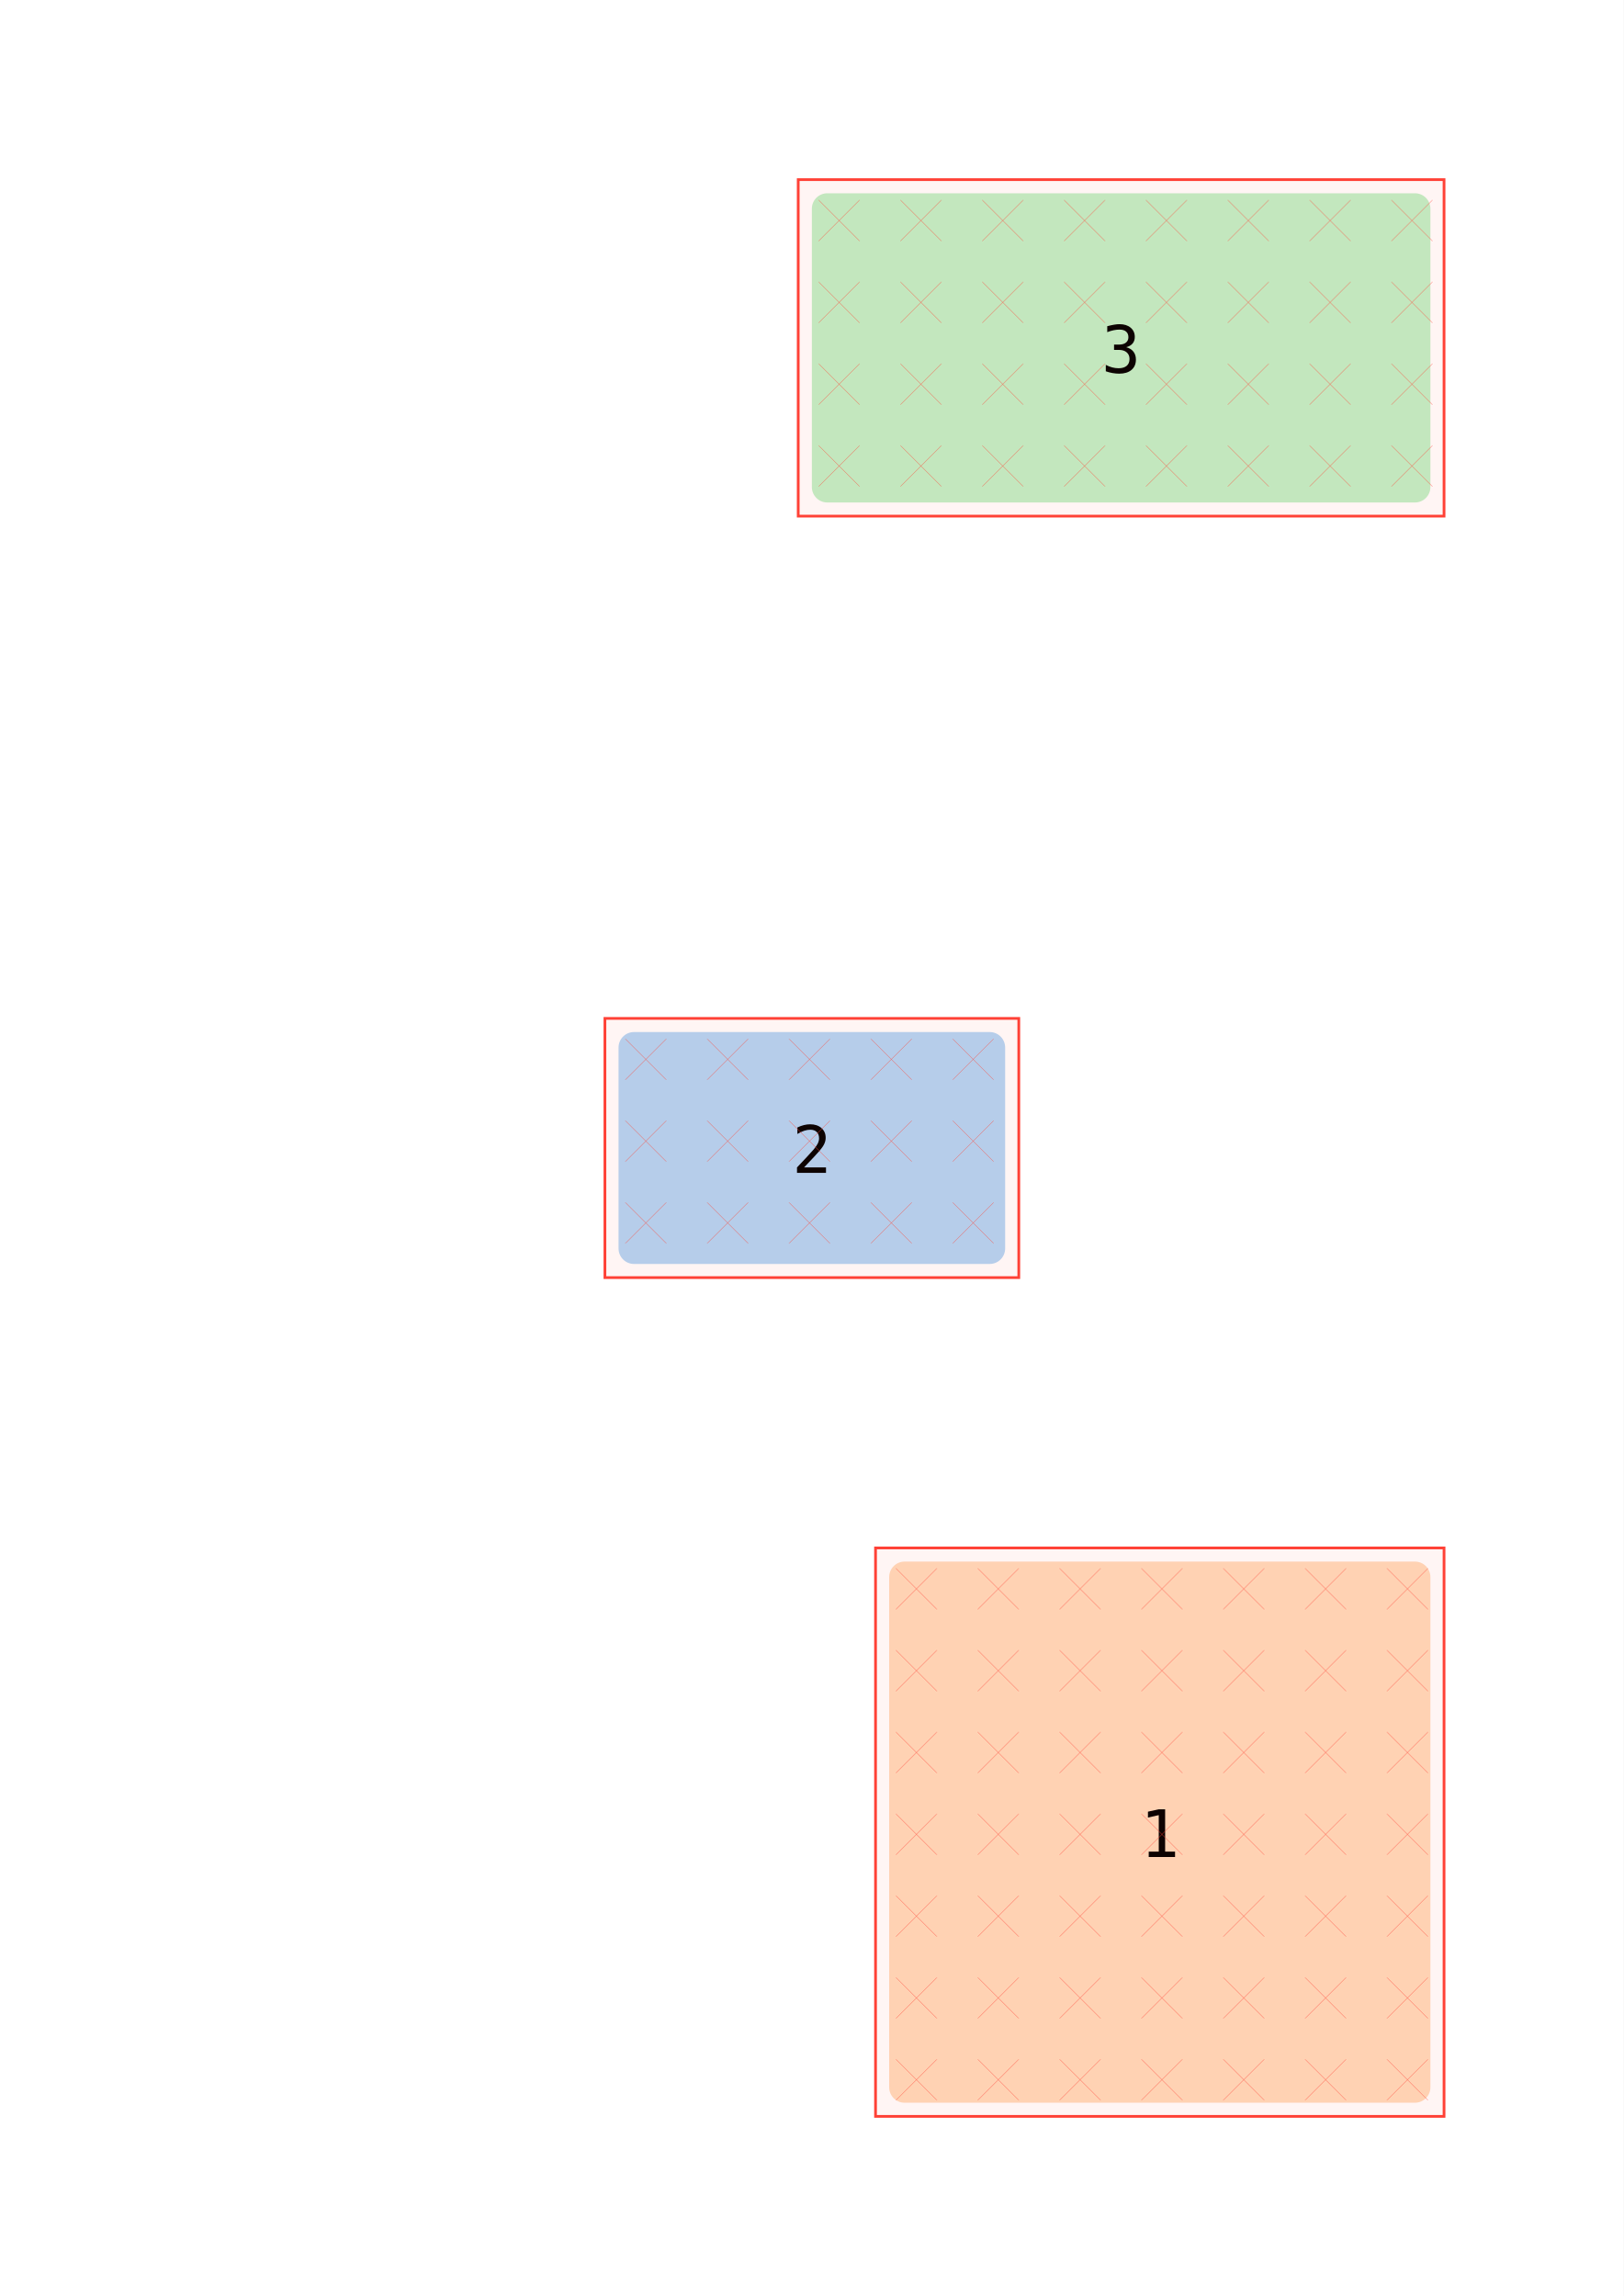
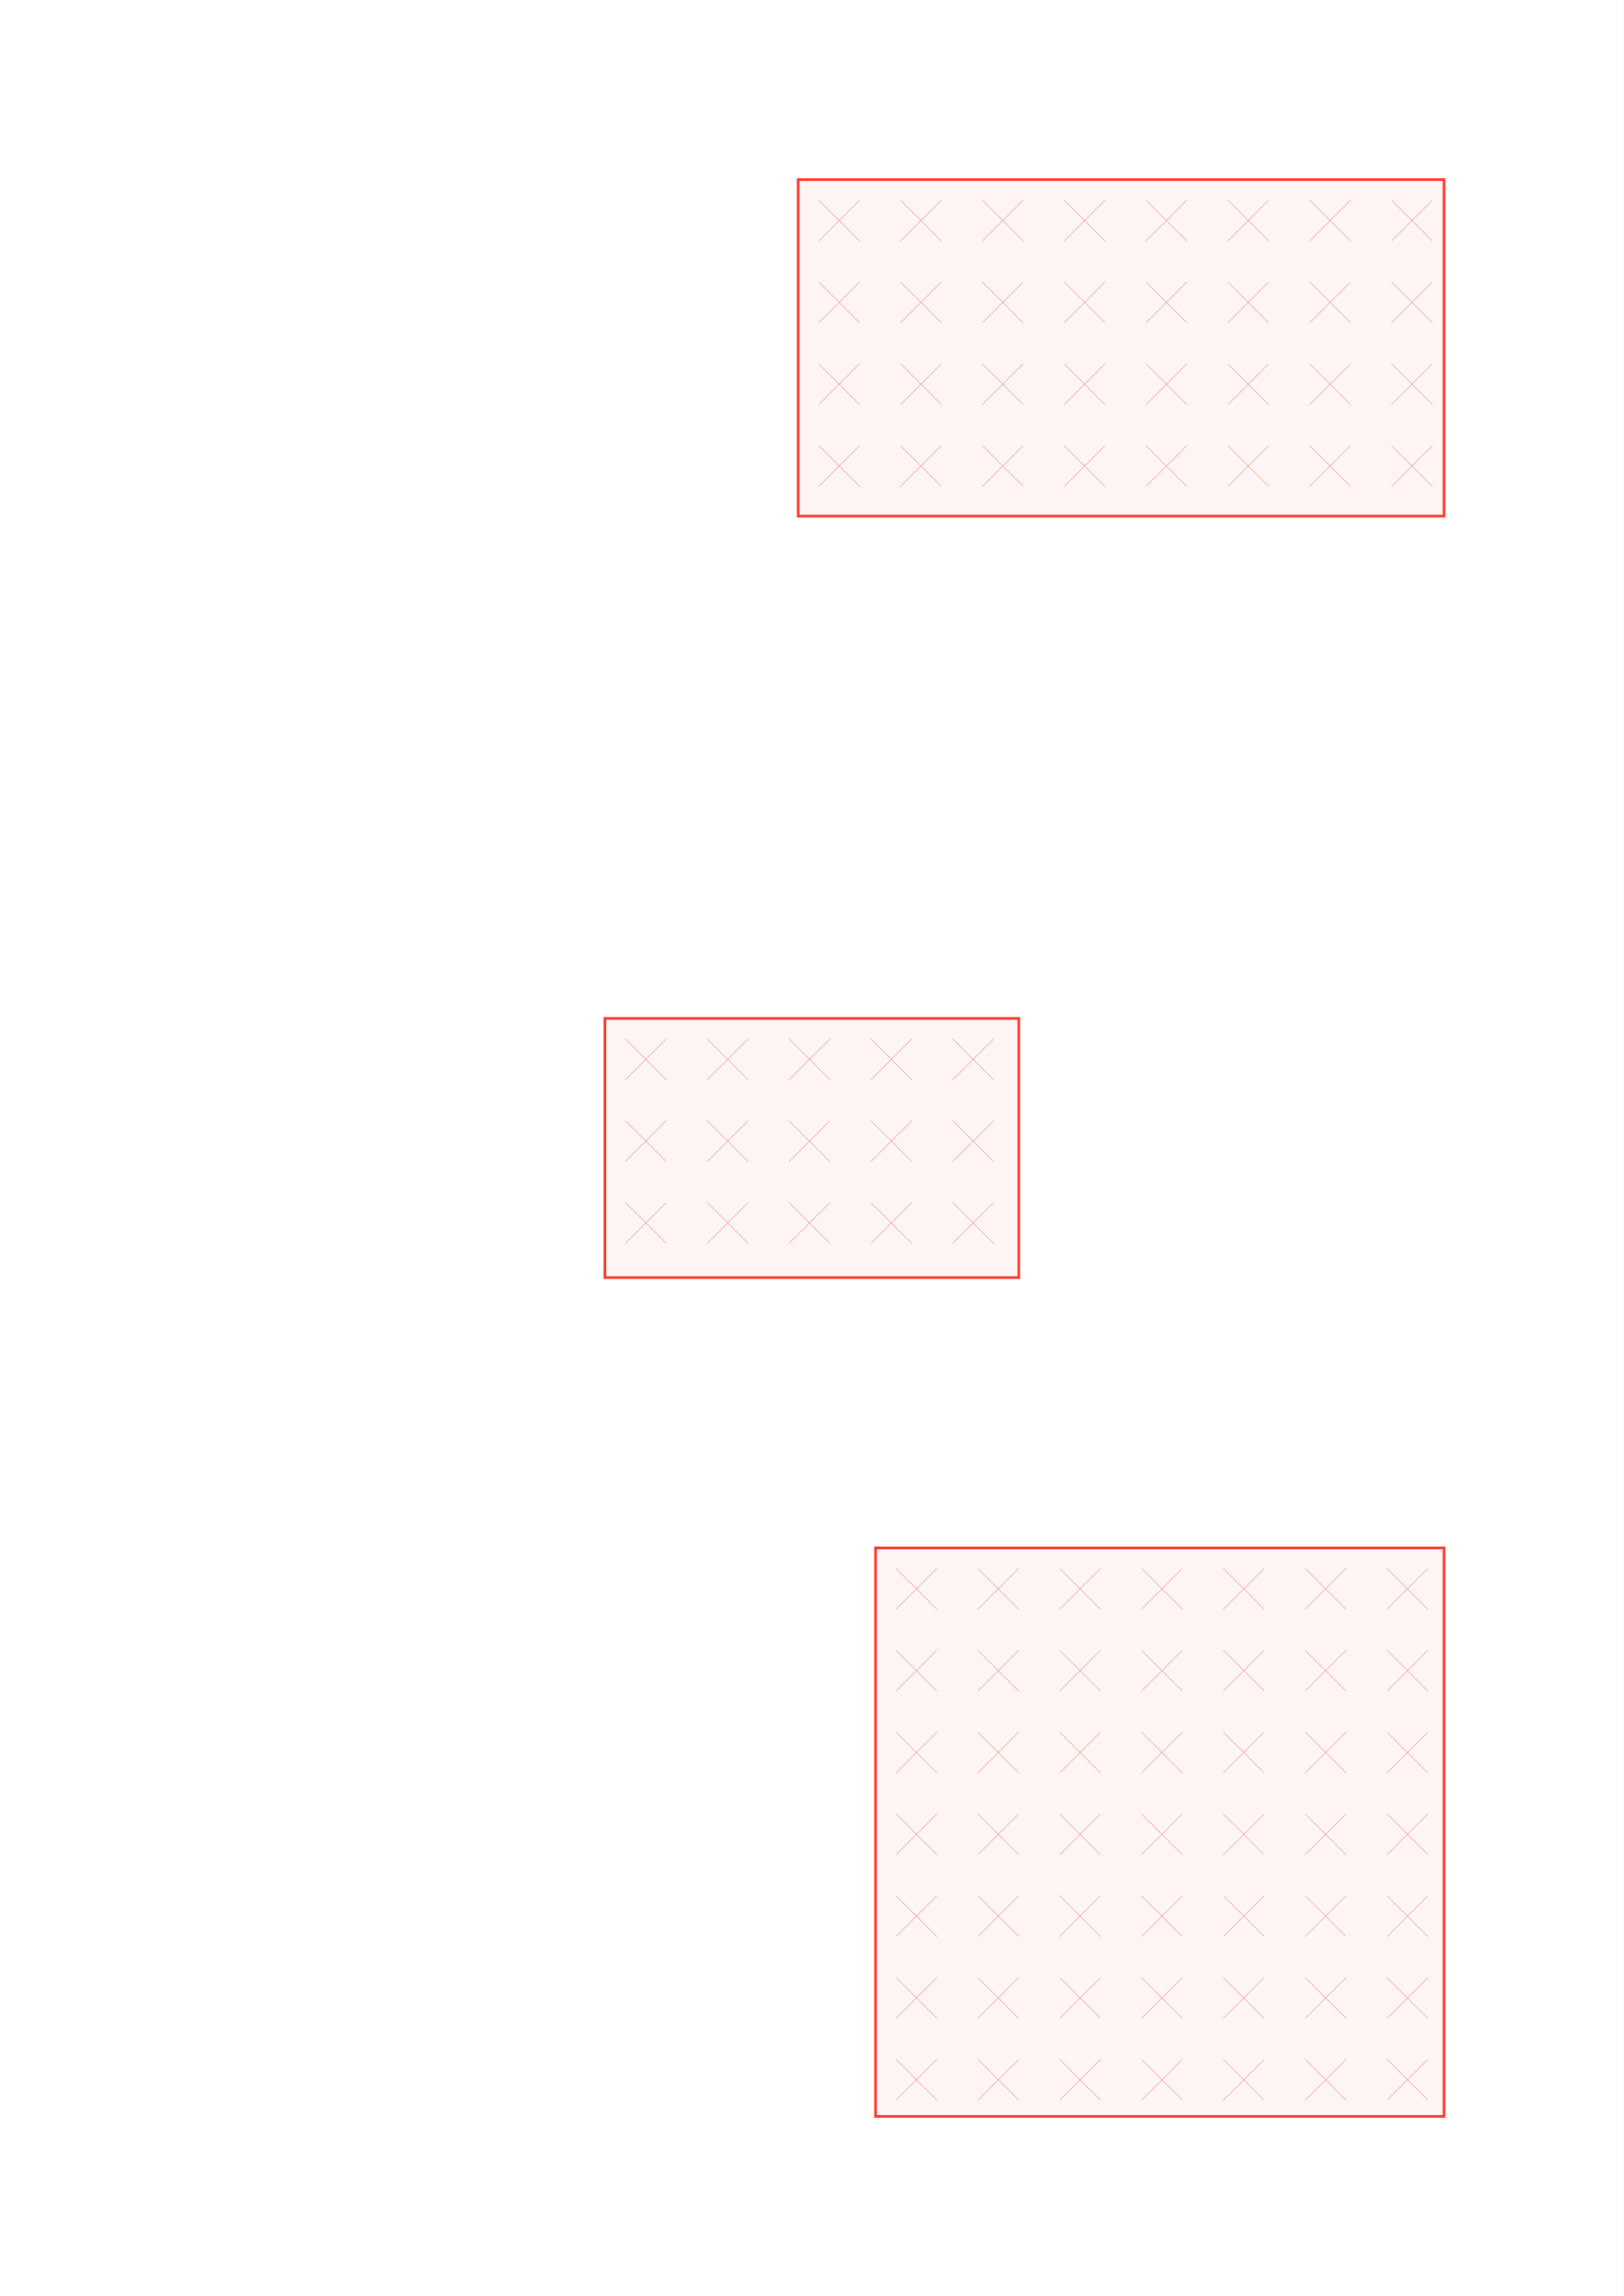
<svg xmlns="http://www.w3.org/2000/svg" xmlns:xlink="http://www.w3.org/1999/xlink" class="typst-doc" viewBox="0 0 595.276 841.89" width="595.276pt" height="841.89pt">
  <path class="typst-shape" fill="#ffffff" fill-rule="nonzero" d="M 0 0v 841.89 h 595.276 v -841.89 Z " />
  <g>
    <g class="typst-group">
      <g>
-         <g class="typst-group" transform="matrix(1 0 0 1 325.9843 572.5984)">
-           <g>
-             <path class="typst-shape" fill="#ffdabb" fill-rule="nonzero" d="M 0 0m 0 5.669 c 0 -3.131 2.538 -5.669 5.669 -5.669 h 187.087 c 3.131 0 5.669 2.538 5.669 5.669 v 187.087 c 0 3.131 -2.538 5.669 -5.669 5.669 h -187.087 c -3.131 0 -5.669 -2.538 -5.669 -5.669 Z " />
-             <g class="typst-text" transform="matrix(1 0 0 -1 91.98799 108.3298)">
-               <use xlink:href="#g7E1C1581A47EA20F4BC012E6CBAFD23D" x="0" y="0" fill="#000000" fill-rule="nonzero" />
-             </g>
-           </g>
-         </g>
        <g class="typst-group" transform="matrix(1 0 0 1 320.9843 567.5984)">
          <g>
-             <path class="typst-shape" fill="url(#pD740D33C47DB841D337C67DBC336640A)" fill-rule="nonzero" stroke="#ff4136" stroke-width="1" stroke-linecap="butt" stroke-linejoin="miter" stroke-miterlimit="4" d="M 0 0v 208.425 h 208.425 v -208.425 Z " />
-           </g>
-         </g>
-         <g class="typst-group" transform="matrix(1 0 0 1 226.7717 378.4252)">
-           <g>
-             <path class="typst-shape" fill="#b2d5f4" fill-rule="nonzero" d="M 0 0m 0 5.669 c 0 -3.131 2.538 -5.669 5.669 -5.669 h 130.394 c 3.131 0 5.669 2.538 5.669 5.669 v 73.701 c 0 3.131 -2.538 5.669 -5.669 5.669 h -130.394 c -3.131 0 -5.669 -2.538 -5.669 -5.669 Z " />
-             <g class="typst-text" transform="matrix(1 0 0 -1 63.64153 51.63687)">
-               <use xlink:href="#g5280DEB5F232DE6527639522E7CB0EC7" x="0" y="0" fill="#000000" fill-rule="nonzero" />
-             </g>
+             <path class="typst-shape" fill="url(#p9A475BFE94EAE7585A687A9D7503AFB9)" fill-rule="nonzero" stroke="#ff4136" stroke-width="1" stroke-linecap="butt" stroke-linejoin="miter" stroke-miterlimit="4" d="M 0 0v 208.425 h 208.425 v -208.425 Z " />
          </g>
        </g>
        <g class="typst-group" transform="matrix(1 0 0 1 221.7717 373.4252)">
          <g>
-             <path class="typst-shape" fill="url(#pD740D33C47DB841D337C67DBC336640A)" fill-rule="nonzero" stroke="#ff4136" stroke-width="1" stroke-linecap="butt" stroke-linejoin="miter" stroke-miterlimit="4" d="M 0 0v 95.039 h 151.732 v -95.039 Z " />
-           </g>
-         </g>
-         <g class="typst-group" transform="matrix(1 0 0 1 297.6378 70.86614)">
-           <g>
-             <path class="typst-shape" fill="#c0f0c6" fill-rule="nonzero" d="M 0 0m 0 5.669 c 0 -3.131 2.538 -5.669 5.669 -5.669 h 215.433 c 3.131 0 5.669 2.538 5.669 5.669 v 102.047 c 0 3.131 -2.538 5.669 -5.669 5.669 h -215.433 c -3.131 0 -5.669 -2.538 -5.669 -5.669 Z " />
-             <g class="typst-text" transform="matrix(1 0 0 -1 106.1612 65.8101)">
-               <use xlink:href="#gE31739A2AAD0F2124B565A76E28C49CC" x="0" y="0" fill="#000000" fill-rule="nonzero" />
-             </g>
+             <path class="typst-shape" fill="url(#p9A475BFE94EAE7585A687A9D7503AFB9)" fill-rule="nonzero" stroke="#ff4136" stroke-width="1" stroke-linecap="butt" stroke-linejoin="miter" stroke-miterlimit="4" d="M 0 0v 95.039 h 151.732 v -95.039 Z " />
          </g>
        </g>
        <g class="typst-group" transform="matrix(1 0 0 1 292.6378 65.86614)">
          <g>
-             <path class="typst-shape" fill="url(#pD740D33C47DB841D337C67DBC336640A)" fill-rule="nonzero" stroke="#ff4136" stroke-width="1" stroke-linecap="butt" stroke-linejoin="miter" stroke-miterlimit="4" d="M 0 0v 123.386 h 236.772 v -123.386 Z " />
+             <path class="typst-shape" fill="url(#p9A475BFE94EAE7585A687A9D7503AFB9)" fill-rule="nonzero" stroke="#ff4136" stroke-width="1" stroke-linecap="butt" stroke-linejoin="miter" stroke-miterlimit="4" d="M 0 0v 123.386 h 236.772 v -123.386 Z " />
          </g>
        </g>
      </g>
    </g>
  </g>
-   <defs id="glyph">
-     <symbol id="g7E1C1581A47EA20F4BC012E6CBAFD23D" overflow="visible">
-       <path d="M 0 0m 3.164 1.992 h 3.68 v 13.371 l -3.961 -0.891 v 2.156 l 3.938 0.867 h 2.367 v -15.504 h 3.633 v -1.992 h -9.656 v 1.992 Z " />
-     </symbol>
-     <symbol id="g5280DEB5F232DE6527639522E7CB0EC7" overflow="visible">
-       <path d="M 0 0m 4.371 1.992 h 8.039 v -1.992 h -10.629 v 1.992 q 2.191 2.309 3.832 4.078 q 1.641 1.77 2.262 2.496 q 1.172 1.43 1.582 2.314 q 0.41 0.885 0.41 1.811 q 0 1.465 -0.861 2.297 q -0.861 0.832 -2.361 0.832 q -1.066 0 -2.238 -0.387 q -1.172 -0.387 -2.484 -1.172 v 2.391 q 1.207 0.574 2.373 0.867 q 1.166 0.293 2.303 0.293 q 2.566 0 4.131 -1.365 q 1.564 -1.365 1.564 -3.58 q 0 -1.125 -0.521 -2.25 q -0.521 -1.125 -1.693 -2.484 q -0.656 -0.762 -1.904 -2.109 q -1.248 -1.348 -3.803 -4.031 Z " />
-     </symbol>
-     <symbol id="gE31739A2AAD0F2124B565A76E28C49CC" overflow="visible">
-       <path d="M 0 0m 9.094 9.363 q 1.723 -0.457 2.637 -1.623 q 0.914 -1.166 0.914 -2.912 q 0 -2.414 -1.623 -3.791 q -1.623 -1.377 -4.494 -1.377 q -1.207 0 -2.461 0.223 q -1.254 0.223 -2.461 0.645 v 2.355 q 1.195 -0.621 2.355 -0.926 q 1.16 -0.305 2.309 -0.305 q 1.945 0 2.988 0.879 q 1.043 0.879 1.043 2.531 q 0 1.523 -1.043 2.42 q -1.043 0.896 -2.824 0.896 h -1.805 v 1.945 h 1.805 q 1.629 0 2.543 0.715 q 0.914 0.715 0.914 1.992 q 0 1.348 -0.85 2.068 q -0.85 0.721 -2.42 0.721 q -1.043 0 -2.156 -0.234 q -1.113 -0.234 -2.332 -0.703 v 2.18 q 1.418 0.375 2.525 0.562 q 1.107 0.188 1.963 0.188 q 2.555 0 4.084 -1.283 q 1.529 -1.283 1.529 -3.404 q 0 -1.441 -0.803 -2.402 q -0.803 -0.961 -2.338 -1.359 Z " />
-     </symbol>
-   </defs>
  <defs id="tilings">
-     <pattern id="tF716D9EF4B3CABADA181011AA5CFA973" width="30" height="30" patternUnits="userSpaceOnUse" viewBox="0 0 30.000 30.000">
+     <pattern id="t87630D0DC69527541F24C1C30A7F95F4" width="30" height="30" patternUnits="userSpaceOnUse" viewBox="0 0 30.000 30.000">
      <g>
        <g class="typst-group">
          <g>
            <path class="typst-shape" fill="#ff41360d" fill-rule="nonzero" d="M 0 0v 30 h 30 v -30 Z " />
          </g>
        </g>
        <path class="typst-shape" fill="none" stroke="#ff4136" stroke-width="0.1" stroke-linecap="butt" stroke-linejoin="miter" stroke-miterlimit="4" transform="matrix(1 0 0 1 7.5 7.5)" d="M 0 0l 15 15 " />
        <path class="typst-shape" fill="none" stroke="#ff4136" stroke-width="0.1" stroke-linecap="butt" stroke-linejoin="miter" stroke-miterlimit="4" transform="matrix(1 0 0 1 7.5 22.5)" d="M 0 0l 15 -15 " />
      </g>
    </pattern>
  </defs>
  <defs id="tilings-refs">
-     <pattern patternTransform="matrix(1 0 0 1 0 0)" id="pD740D33C47DB841D337C67DBC336640A" href="#tF716D9EF4B3CABADA181011AA5CFA973" xlink:href="#tF716D9EF4B3CABADA181011AA5CFA973" />
+     <pattern patternTransform="matrix(1 0 0 1 0 0)" id="p9A475BFE94EAE7585A687A9D7503AFB9" href="#t87630D0DC69527541F24C1C30A7F95F4" xlink:href="#t87630D0DC69527541F24C1C30A7F95F4" />
  </defs>
</svg>
